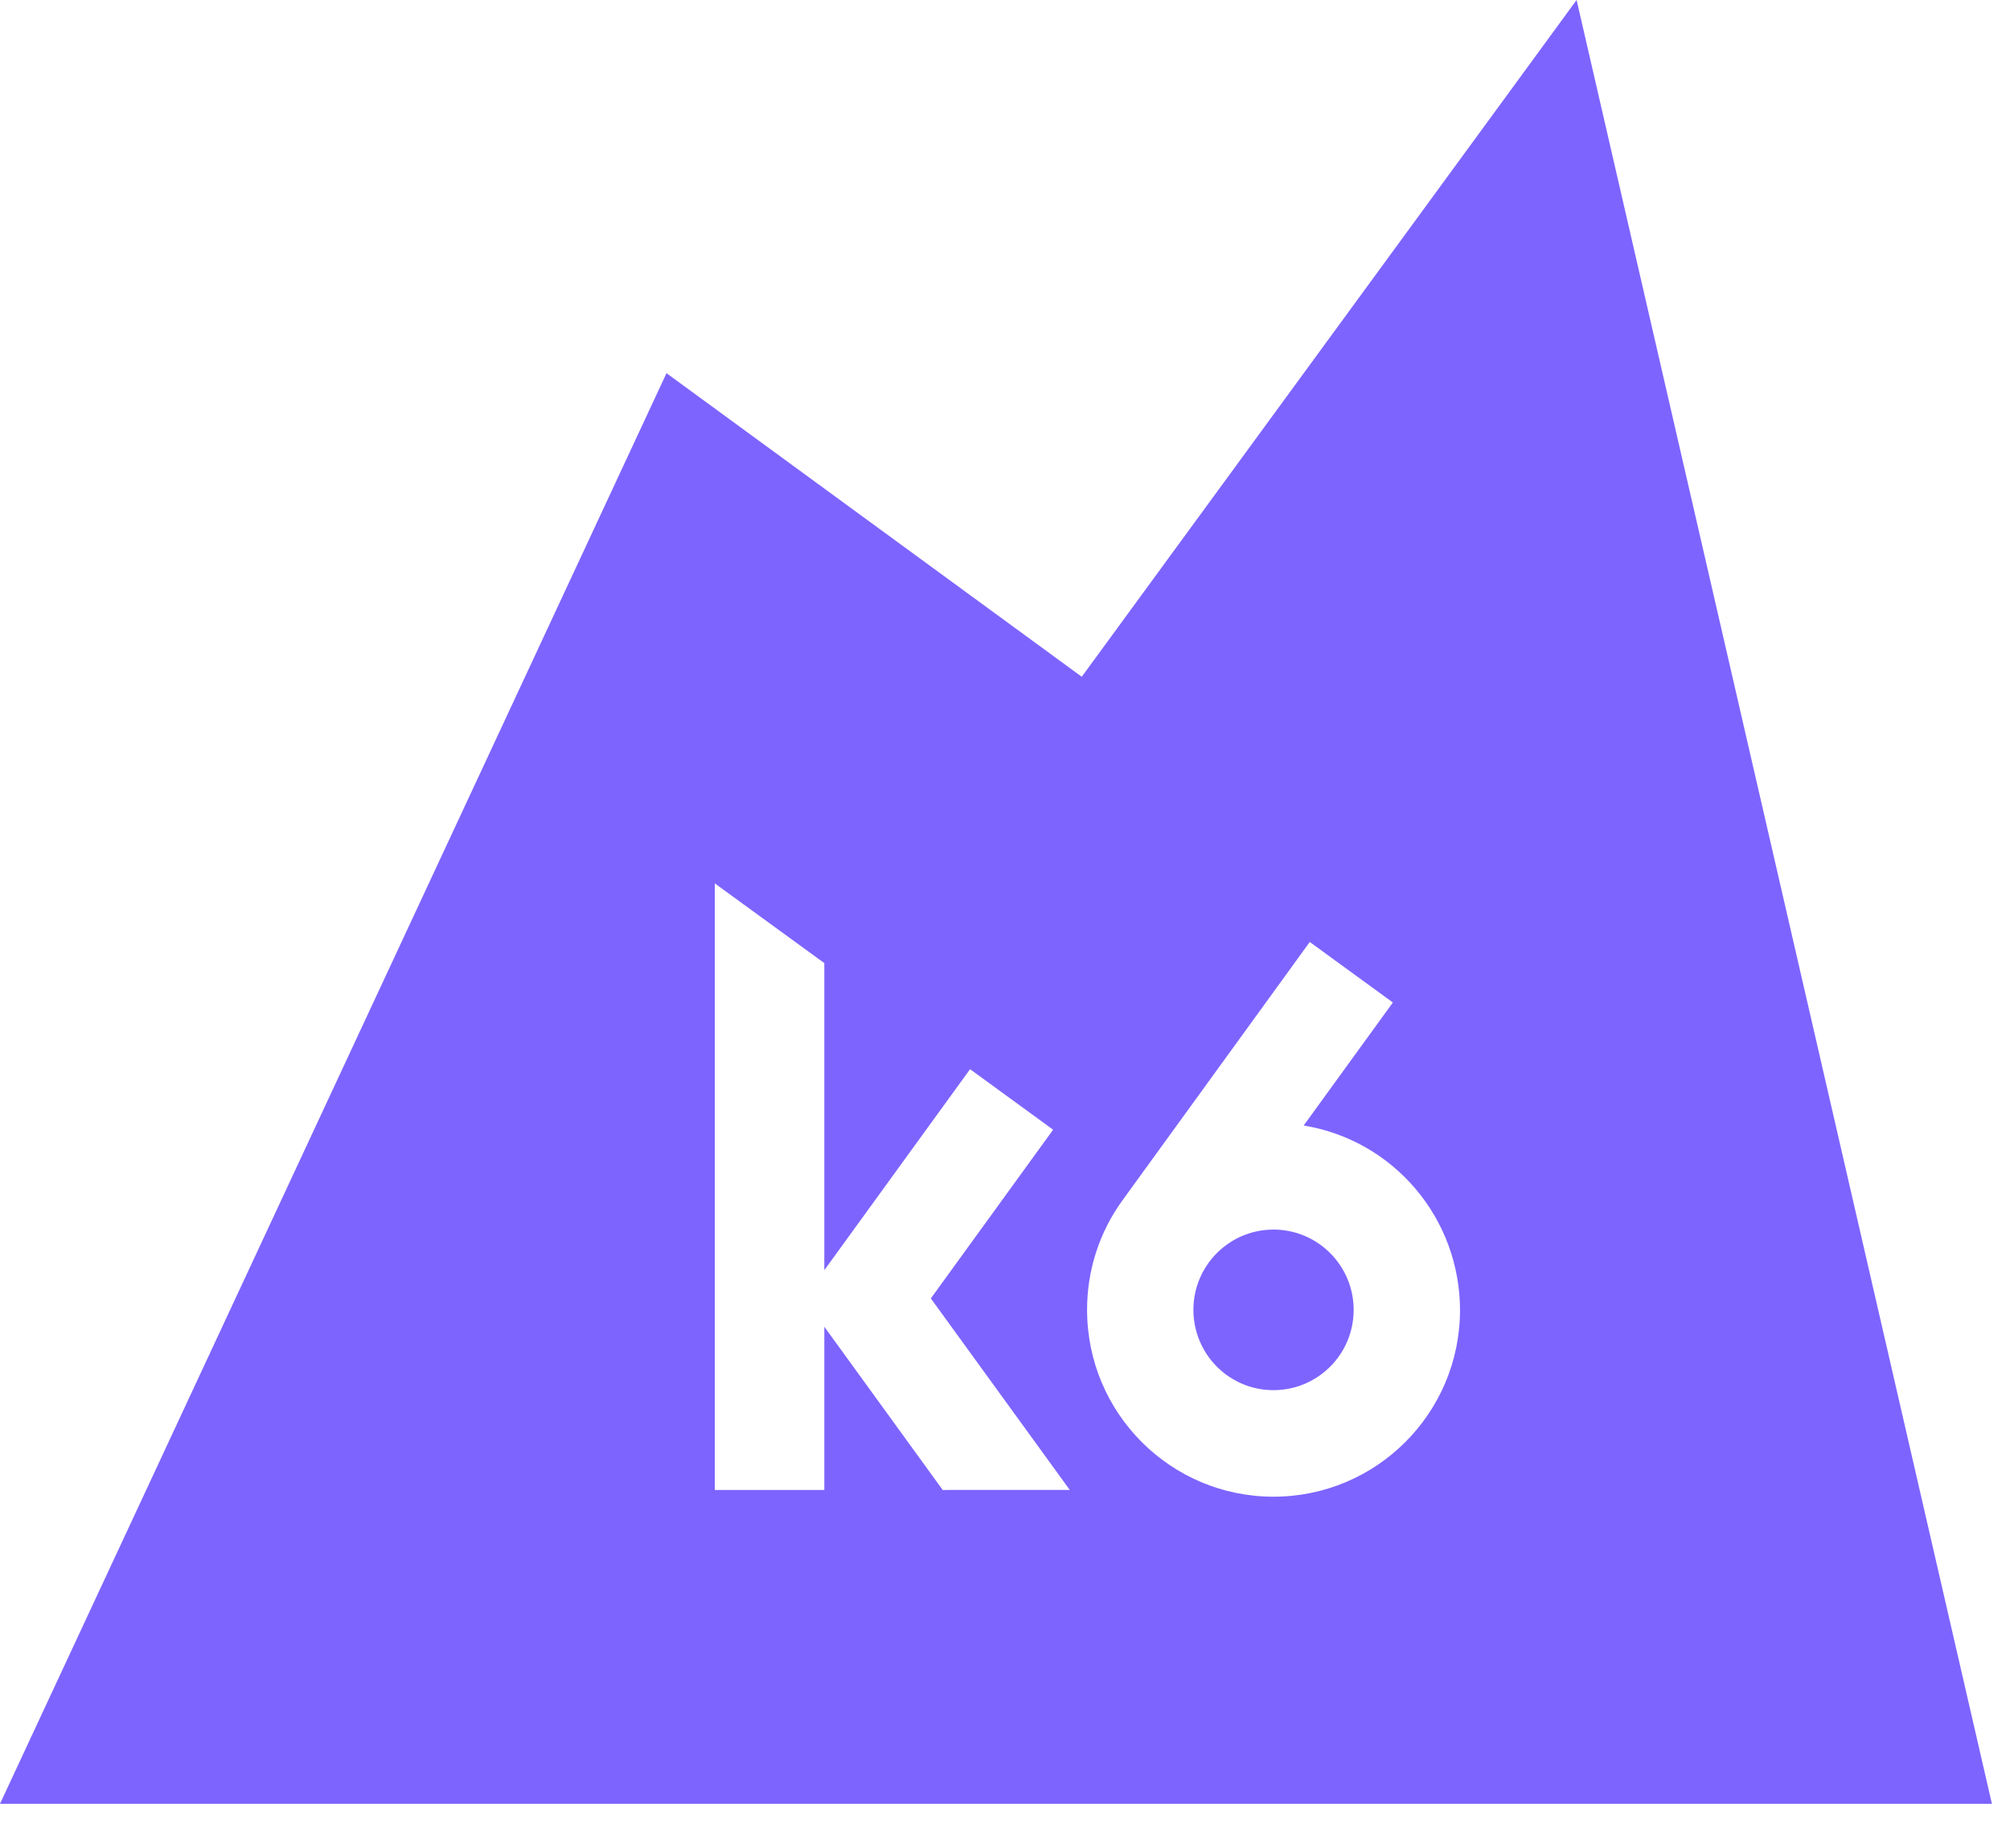
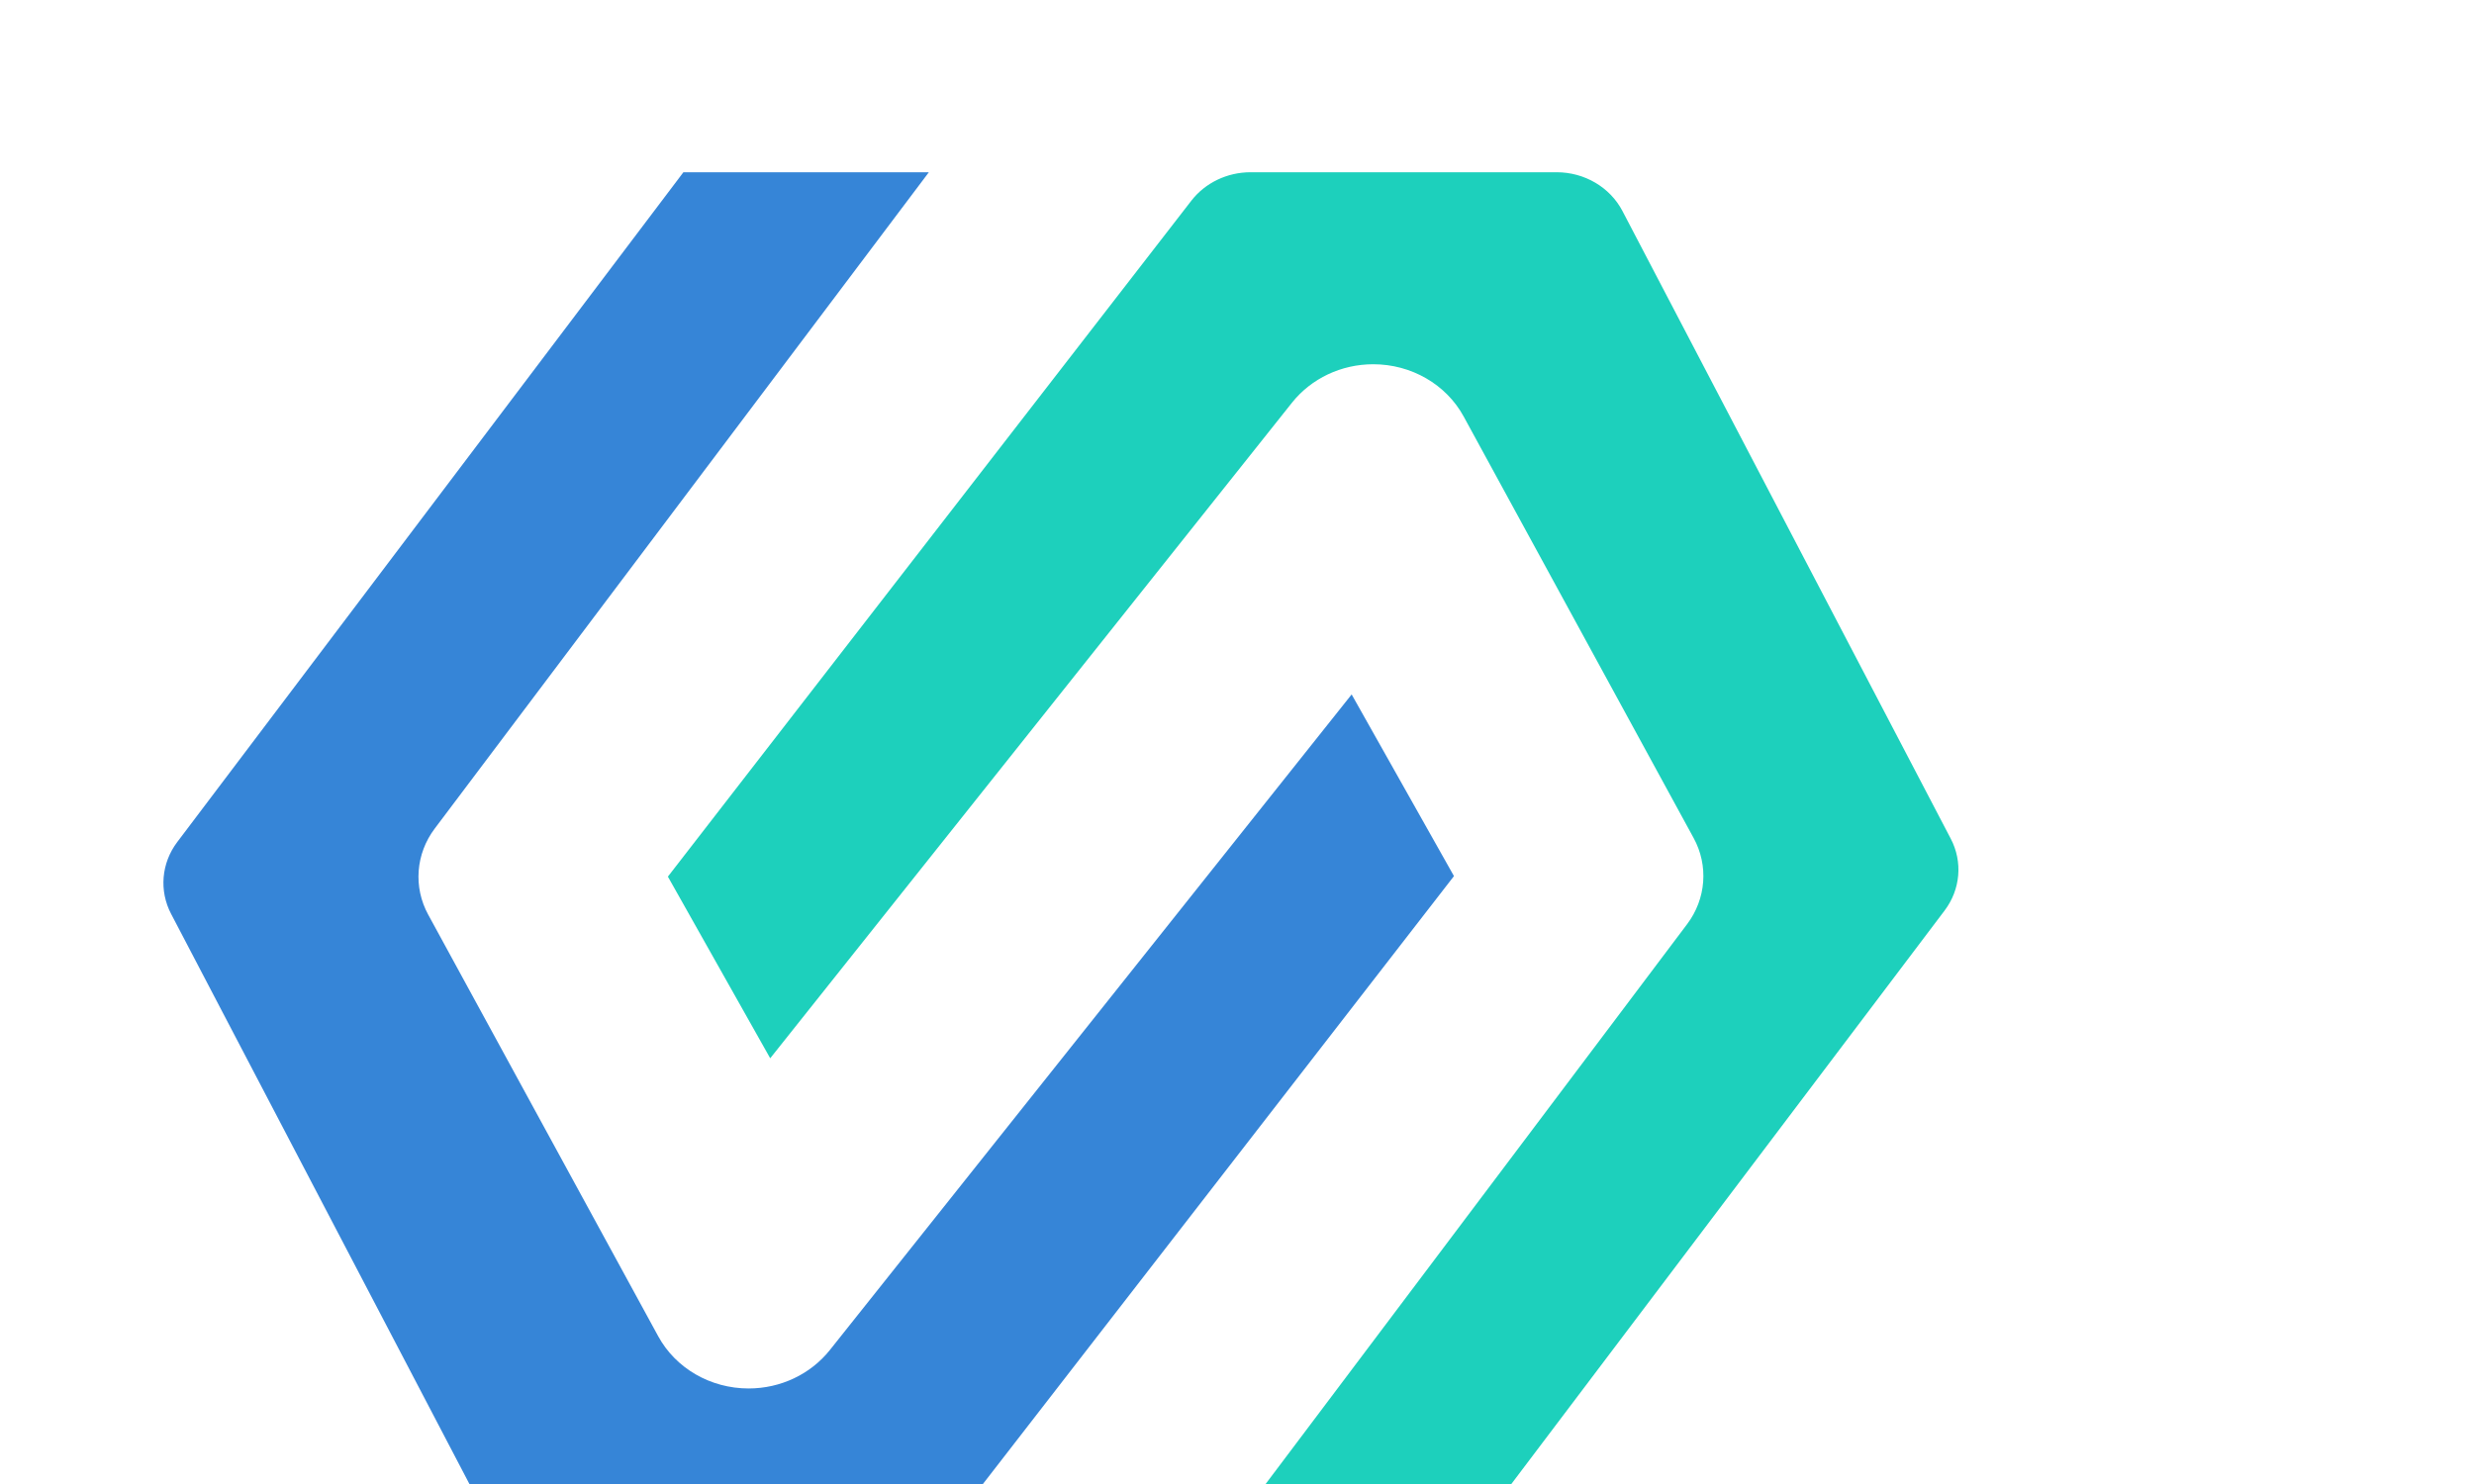
- <svg xmlns="http://www.w3.org/2000/svg" width="37" height="34" viewBox="0 0 37 34" fill="currentColor">
-   <path fill-rule="evenodd" clip-rule="evenodd" d="M19.913 12.455L29.022 0L36.667 33.197H0L12.269 6.868L19.913 12.455ZM15.174 24.417L17.353 27.421L19.692 27.42L17.135 23.896L19.386 20.791L17.857 19.677L15.174 23.376V17.725L13.158 16.258V27.421H15.174V24.417ZM20.011 24.107C20.011 26.006 21.547 27.545 23.442 27.545C25.34 27.545 26.876 26.006 26.876 24.108C26.875 23.29 26.584 22.5 26.057 21.879C25.53 21.257 24.8 20.844 23.998 20.714L25.64 18.45L24.11 17.336L20.668 22.083C20.239 22.67 20.009 23.379 20.011 24.107ZM24.918 24.107C24.918 24.923 24.258 25.584 23.443 25.584C23.25 25.585 23.058 25.547 22.88 25.473C22.701 25.399 22.538 25.29 22.401 25.153C22.264 25.016 22.155 24.853 22.081 24.673C22.007 24.494 21.968 24.301 21.968 24.107C21.968 23.291 22.628 22.629 23.443 22.629C24.257 22.629 24.918 23.291 24.918 24.107Z" fill="#7D64FF" />
+ <svg xmlns="http://www.w3.org/2000/svg" width="50" height="30" viewBox="40 -10 90 112" fill="none" class="footer-module--logo--_lkxx">
+   <path d="M43.23 3H61.75L24.47 52.53C23.03 54.44 22.84 56.96 23.98 59.04L41.33 90.85C42.65 93.27 45.28 94.79 48.15 94.79C50.56 94.79 52.82 93.72 54.28 91.89L93.65 42.41L101.37 56.12L61.87 107.11C60.83 108.46 59.17 109.25 57.41 109.25H34.31C32.21 109.25 30.29 108.12 29.35 106.33L4.58 58.98C3.66 57.23 3.84 55.14 5.04 53.55L43.23 3Z" fill="#3685D7" />
+   <path d="M100.2 109.28H81.68L118.96 59.75C120.4 57.84 120.59 55.32 119.45 53.24L102.1 21.43C100.78 19.01 98.15 17.49 95.28 17.49C92.87 17.49 90.61 18.56 89.15 20.39L49.78 69.87L42.06 56.16L81.56 5.14C82.6 3.8 84.26 3 86.02 3H109.12C111.22 3 113.14 4.13 114.08 5.92L138.85 53.29C139.77 55.04 139.59 57.13 138.39 58.72L100.2 109.28Z" fill="#1DD0BC" />
</svg>
